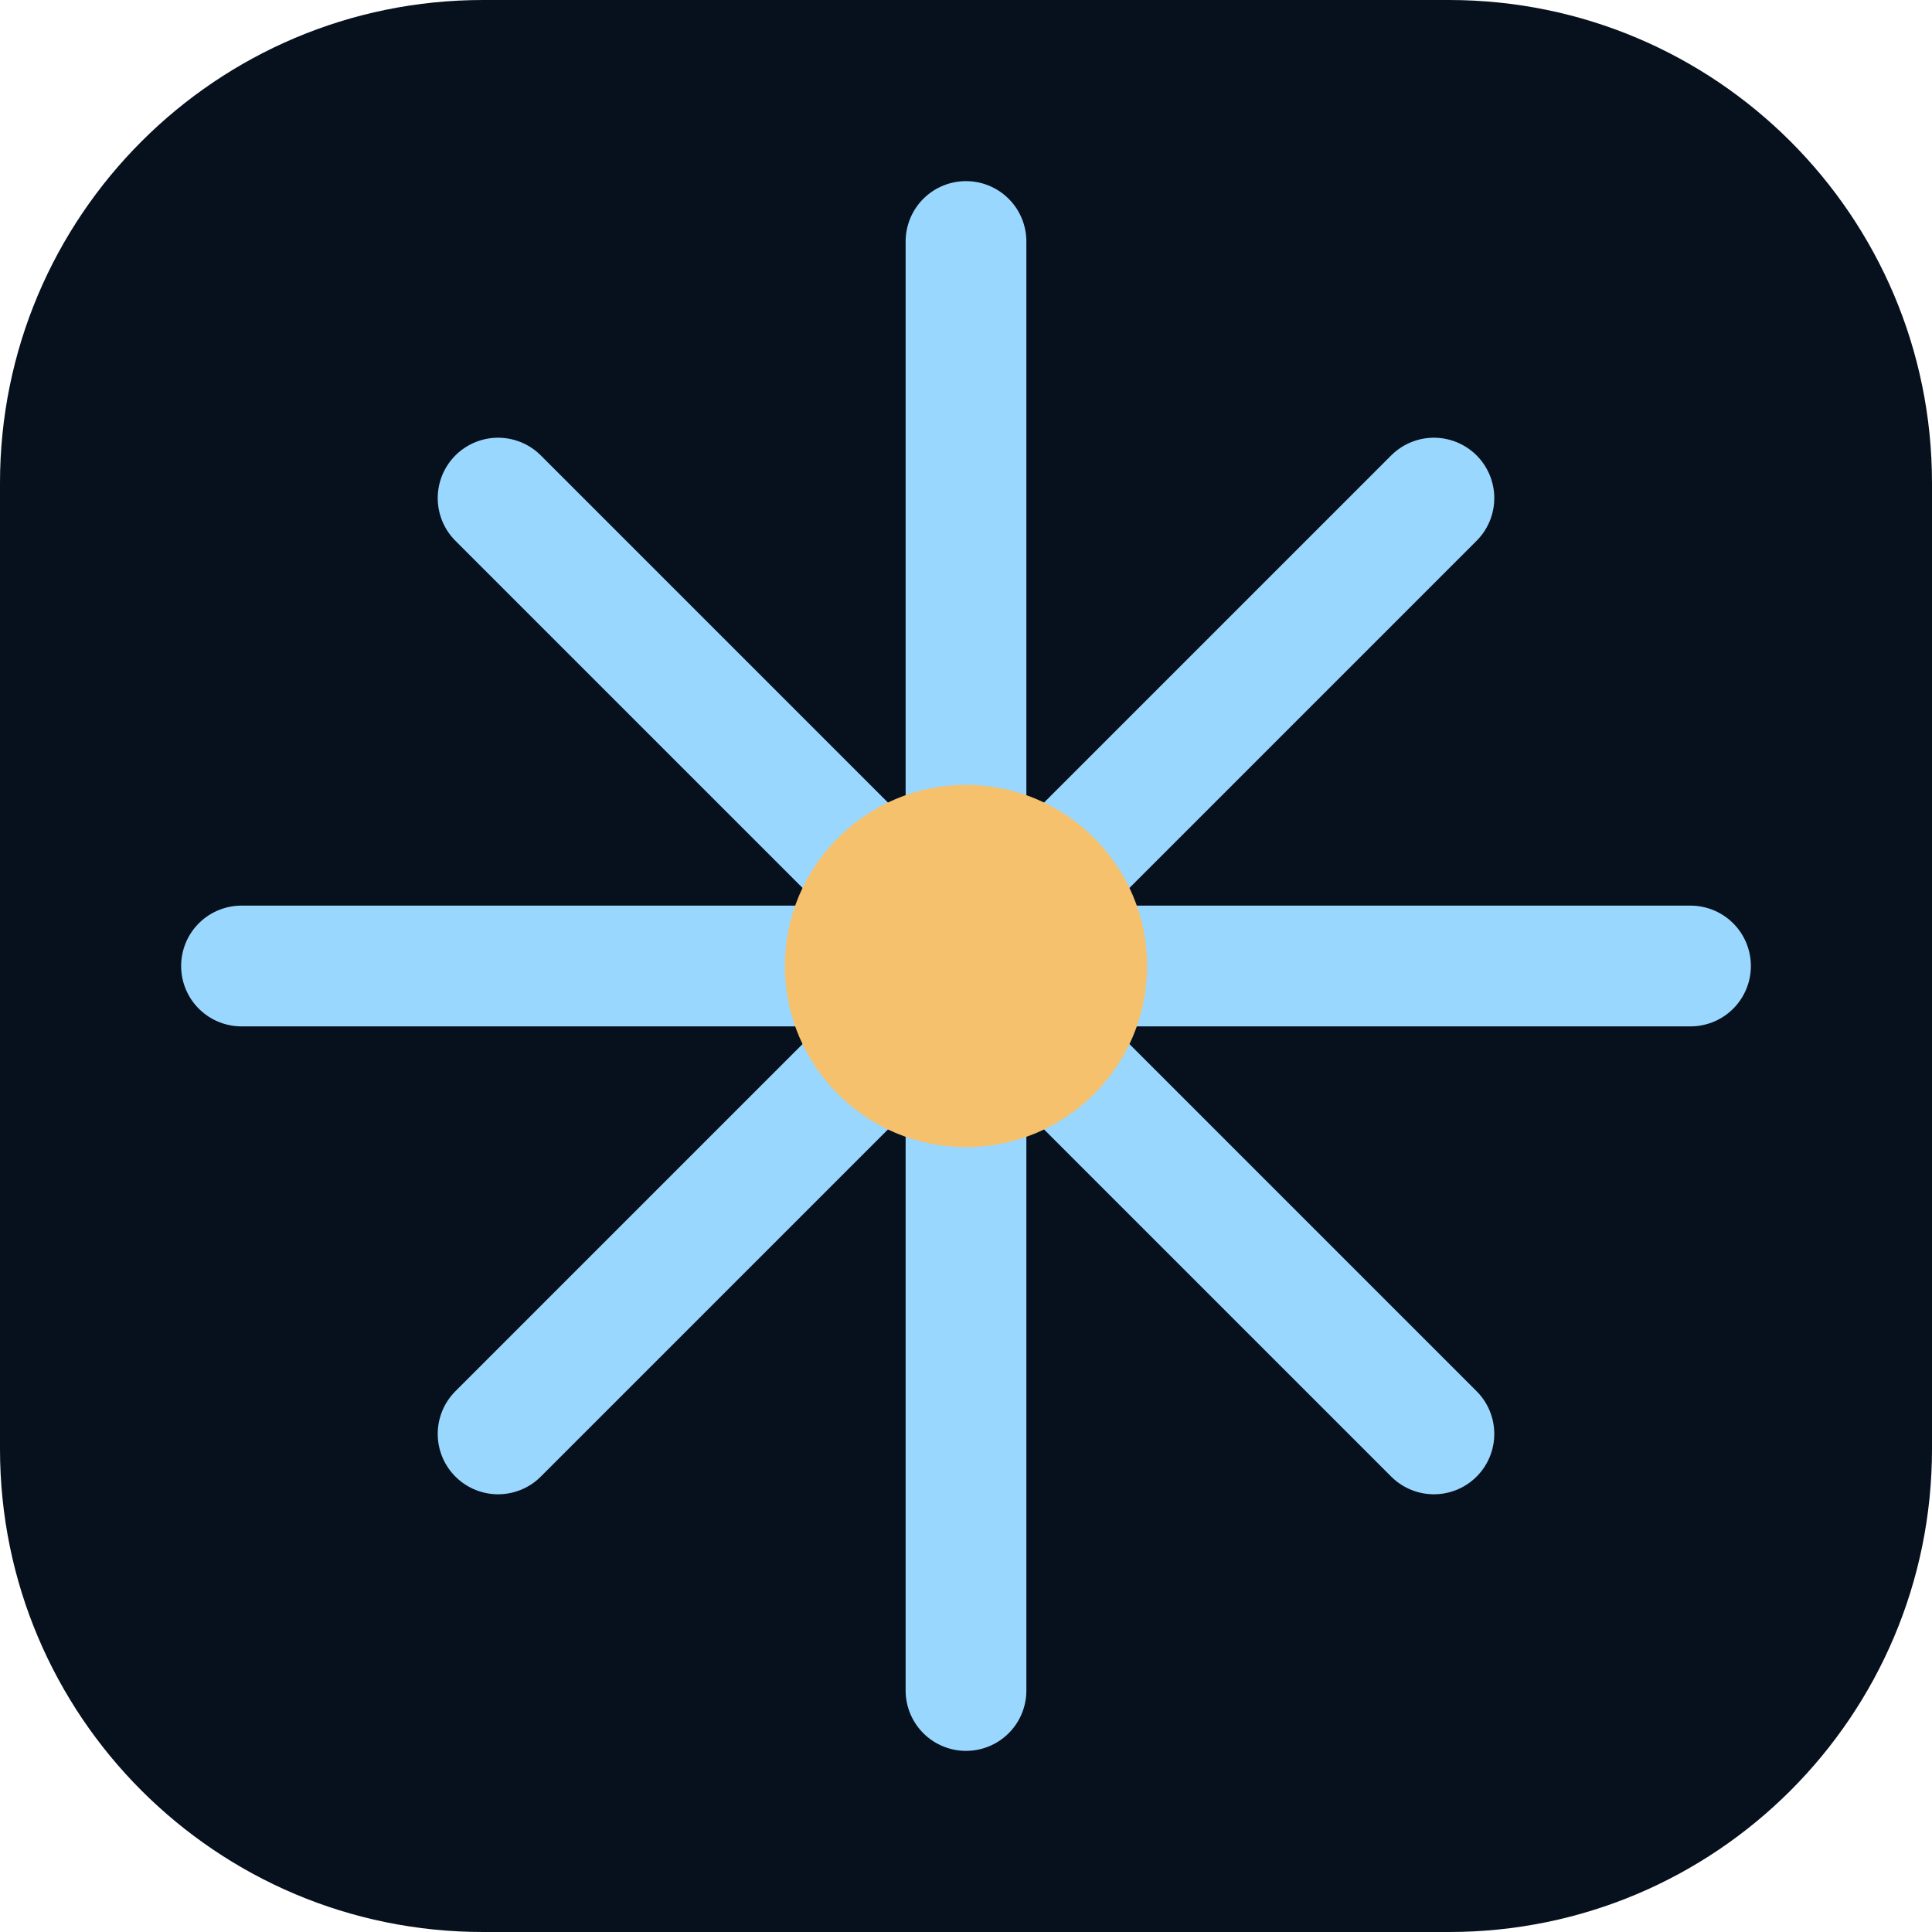
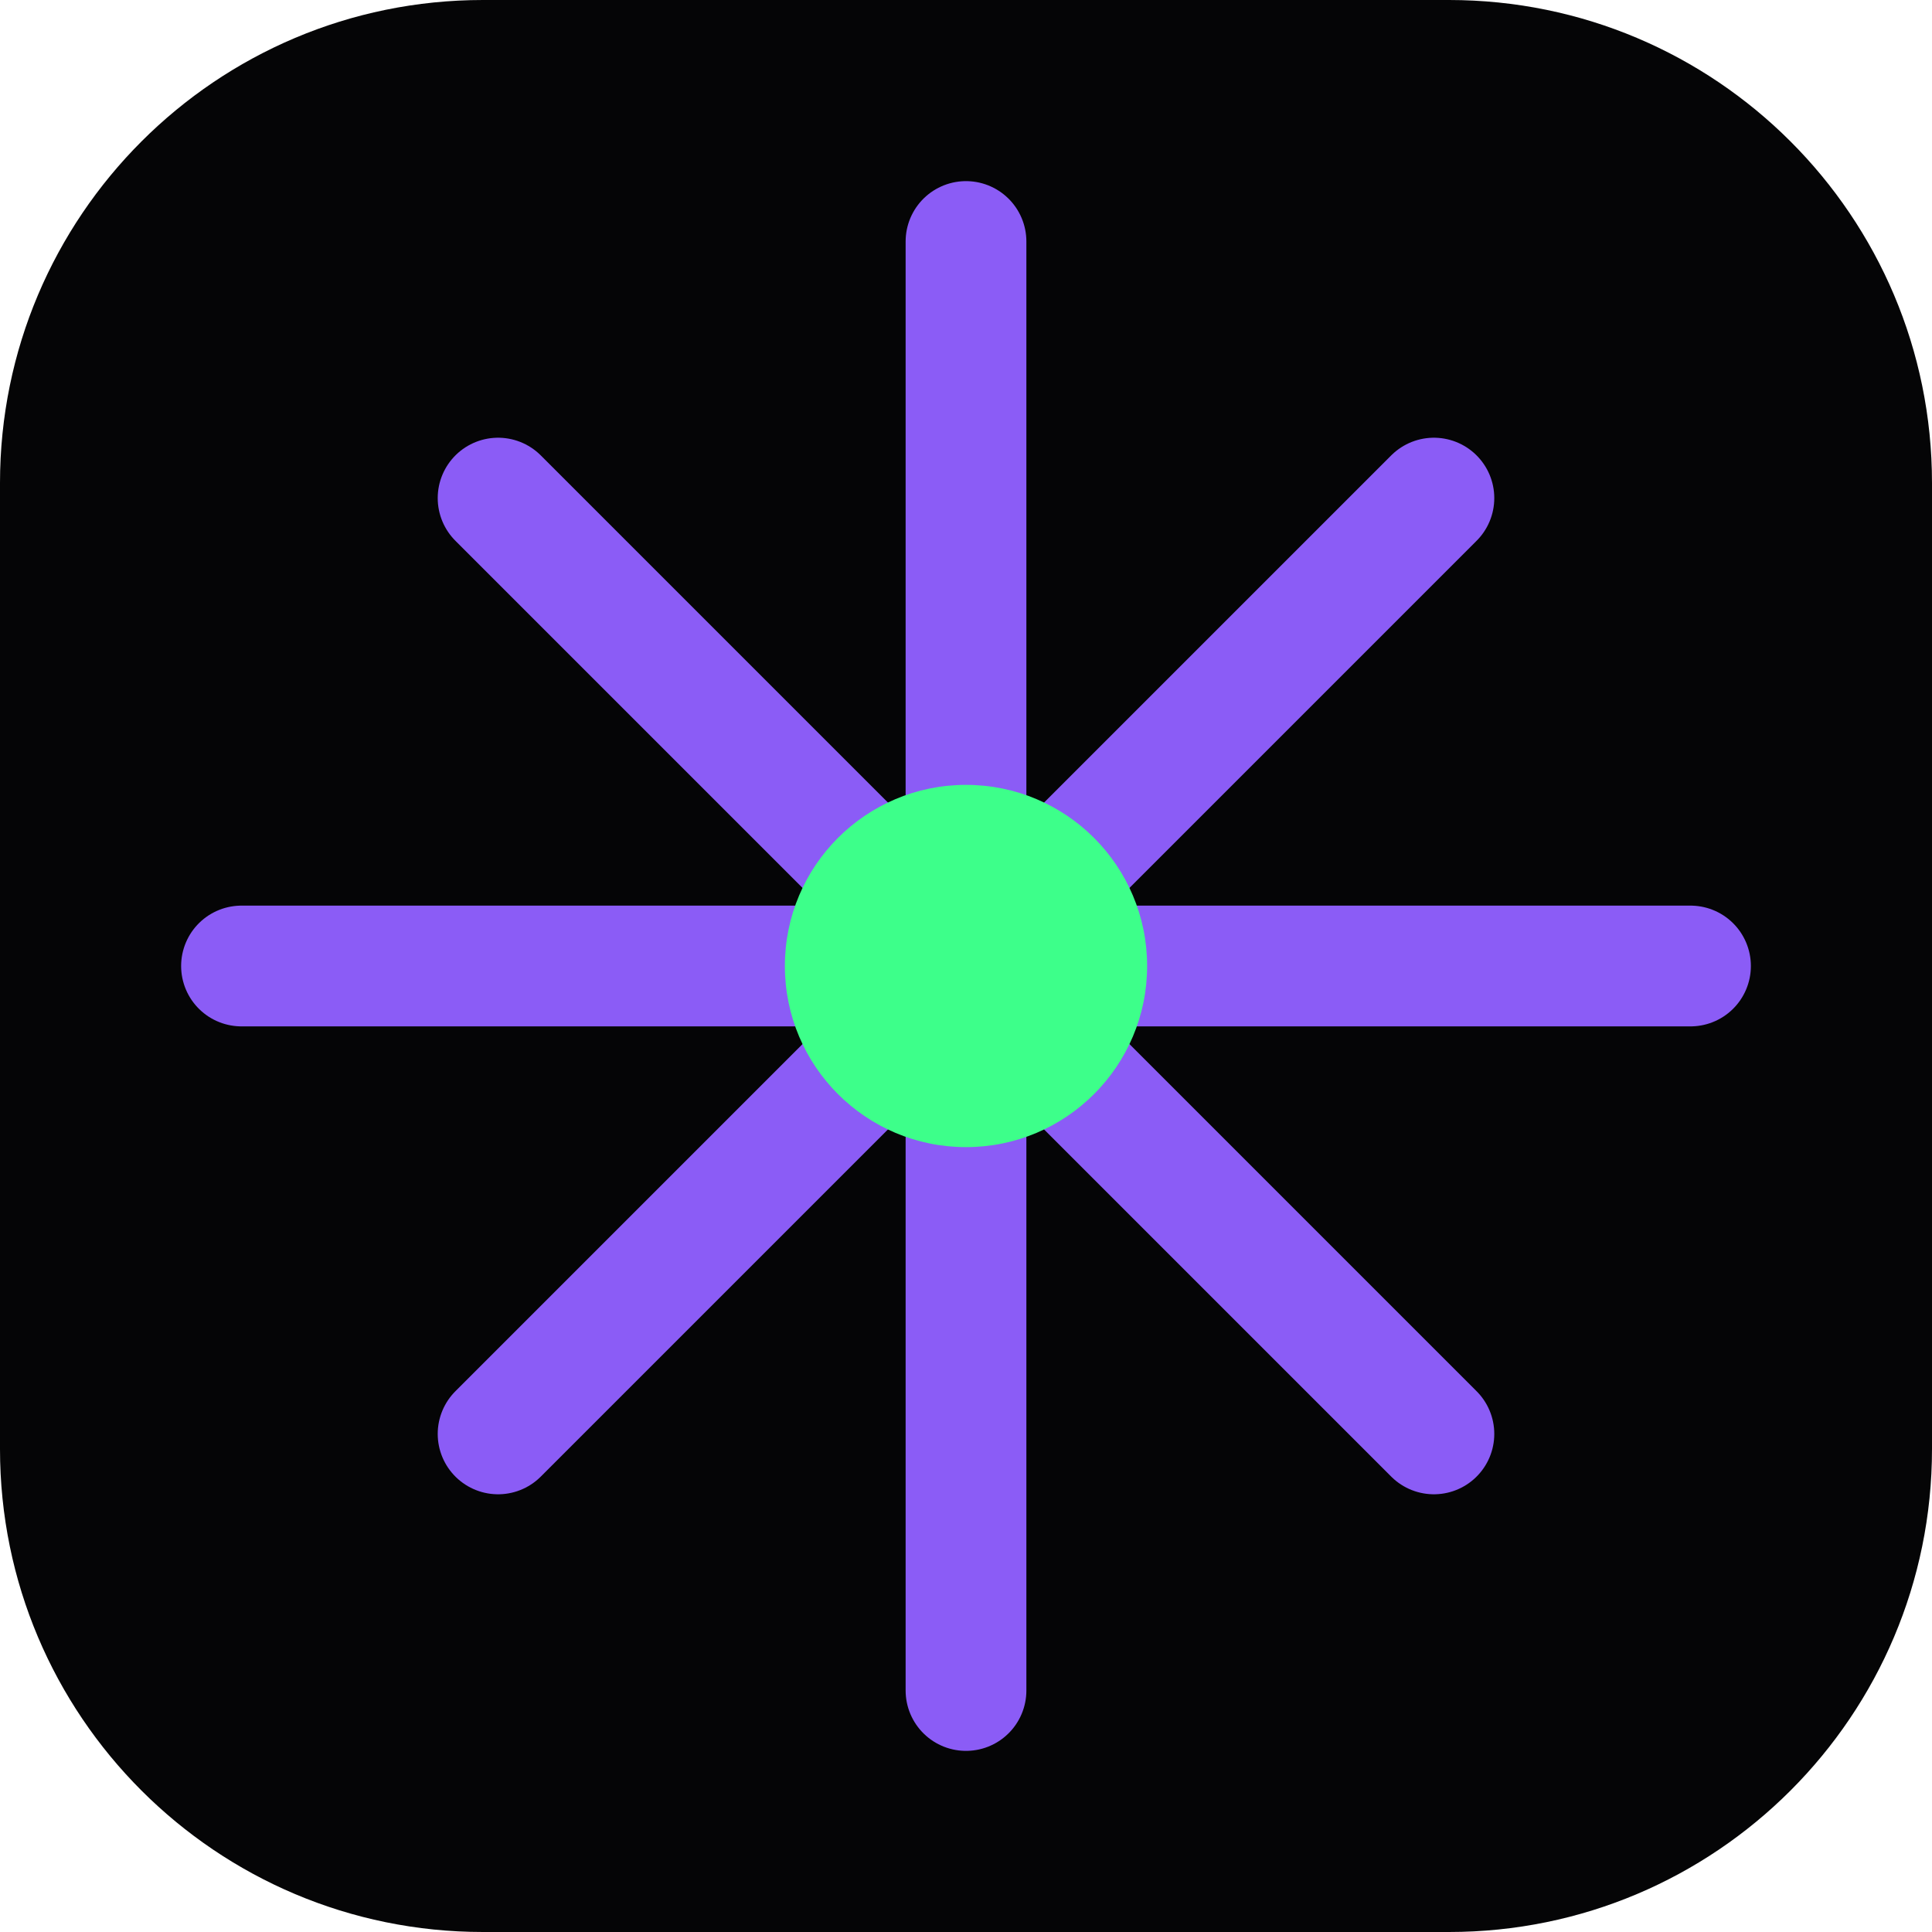
<svg xmlns="http://www.w3.org/2000/svg" viewBox="0 0 64 64" fill="none">
-   <rect width="64" height="64" rx="16" fill="#06111d" />
-   <path d="M32 8v48M8 32h48M16.5 16.5l31 31M47.5 16.5l-31 31" stroke="#9ad7ff" stroke-width="4" stroke-linecap="round" />
-   <circle cx="32" cy="32" r="6" fill="#f5c16c" />
+   <rect width="64" height="64" rx="16" fill="#050506" />
+   <path d="M32 8v48M8 32h48M16.5 16.5l31 31M47.5 16.5l-31 31" stroke="#8b5cf6" stroke-width="4" stroke-linecap="round" />
+   <circle cx="32" cy="32" r="6" fill="#3dff8a" />
</svg>
